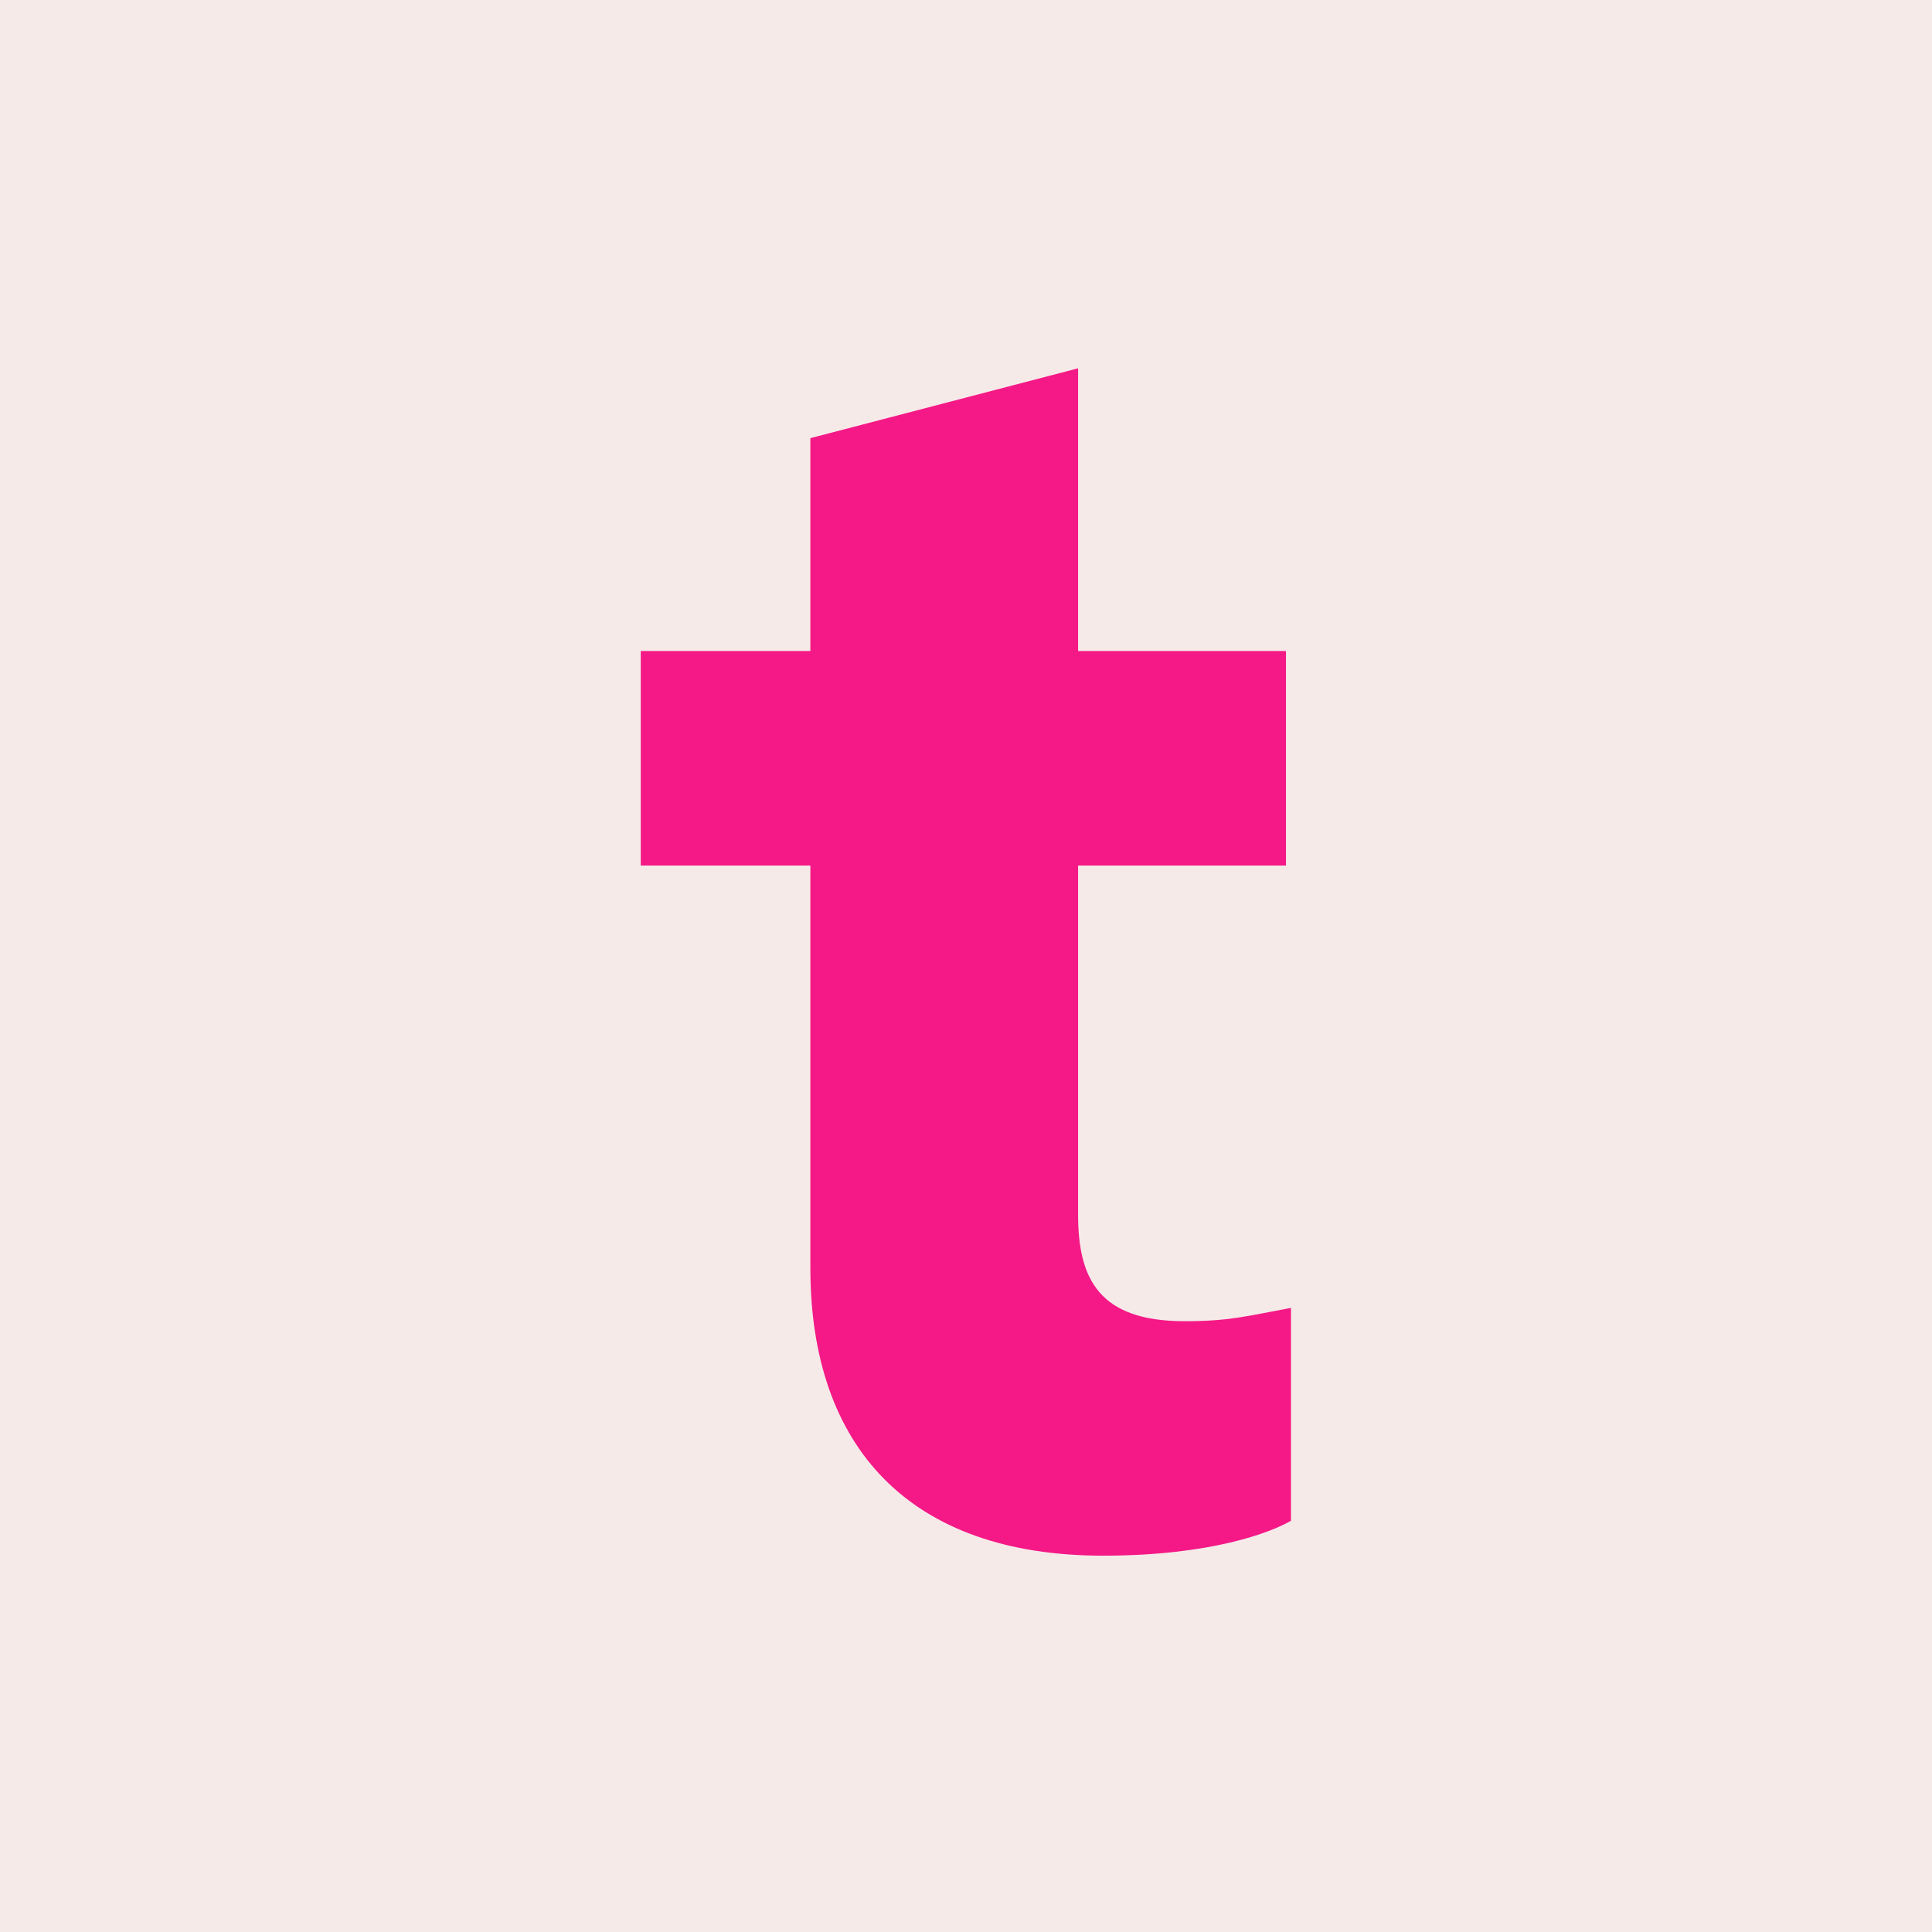
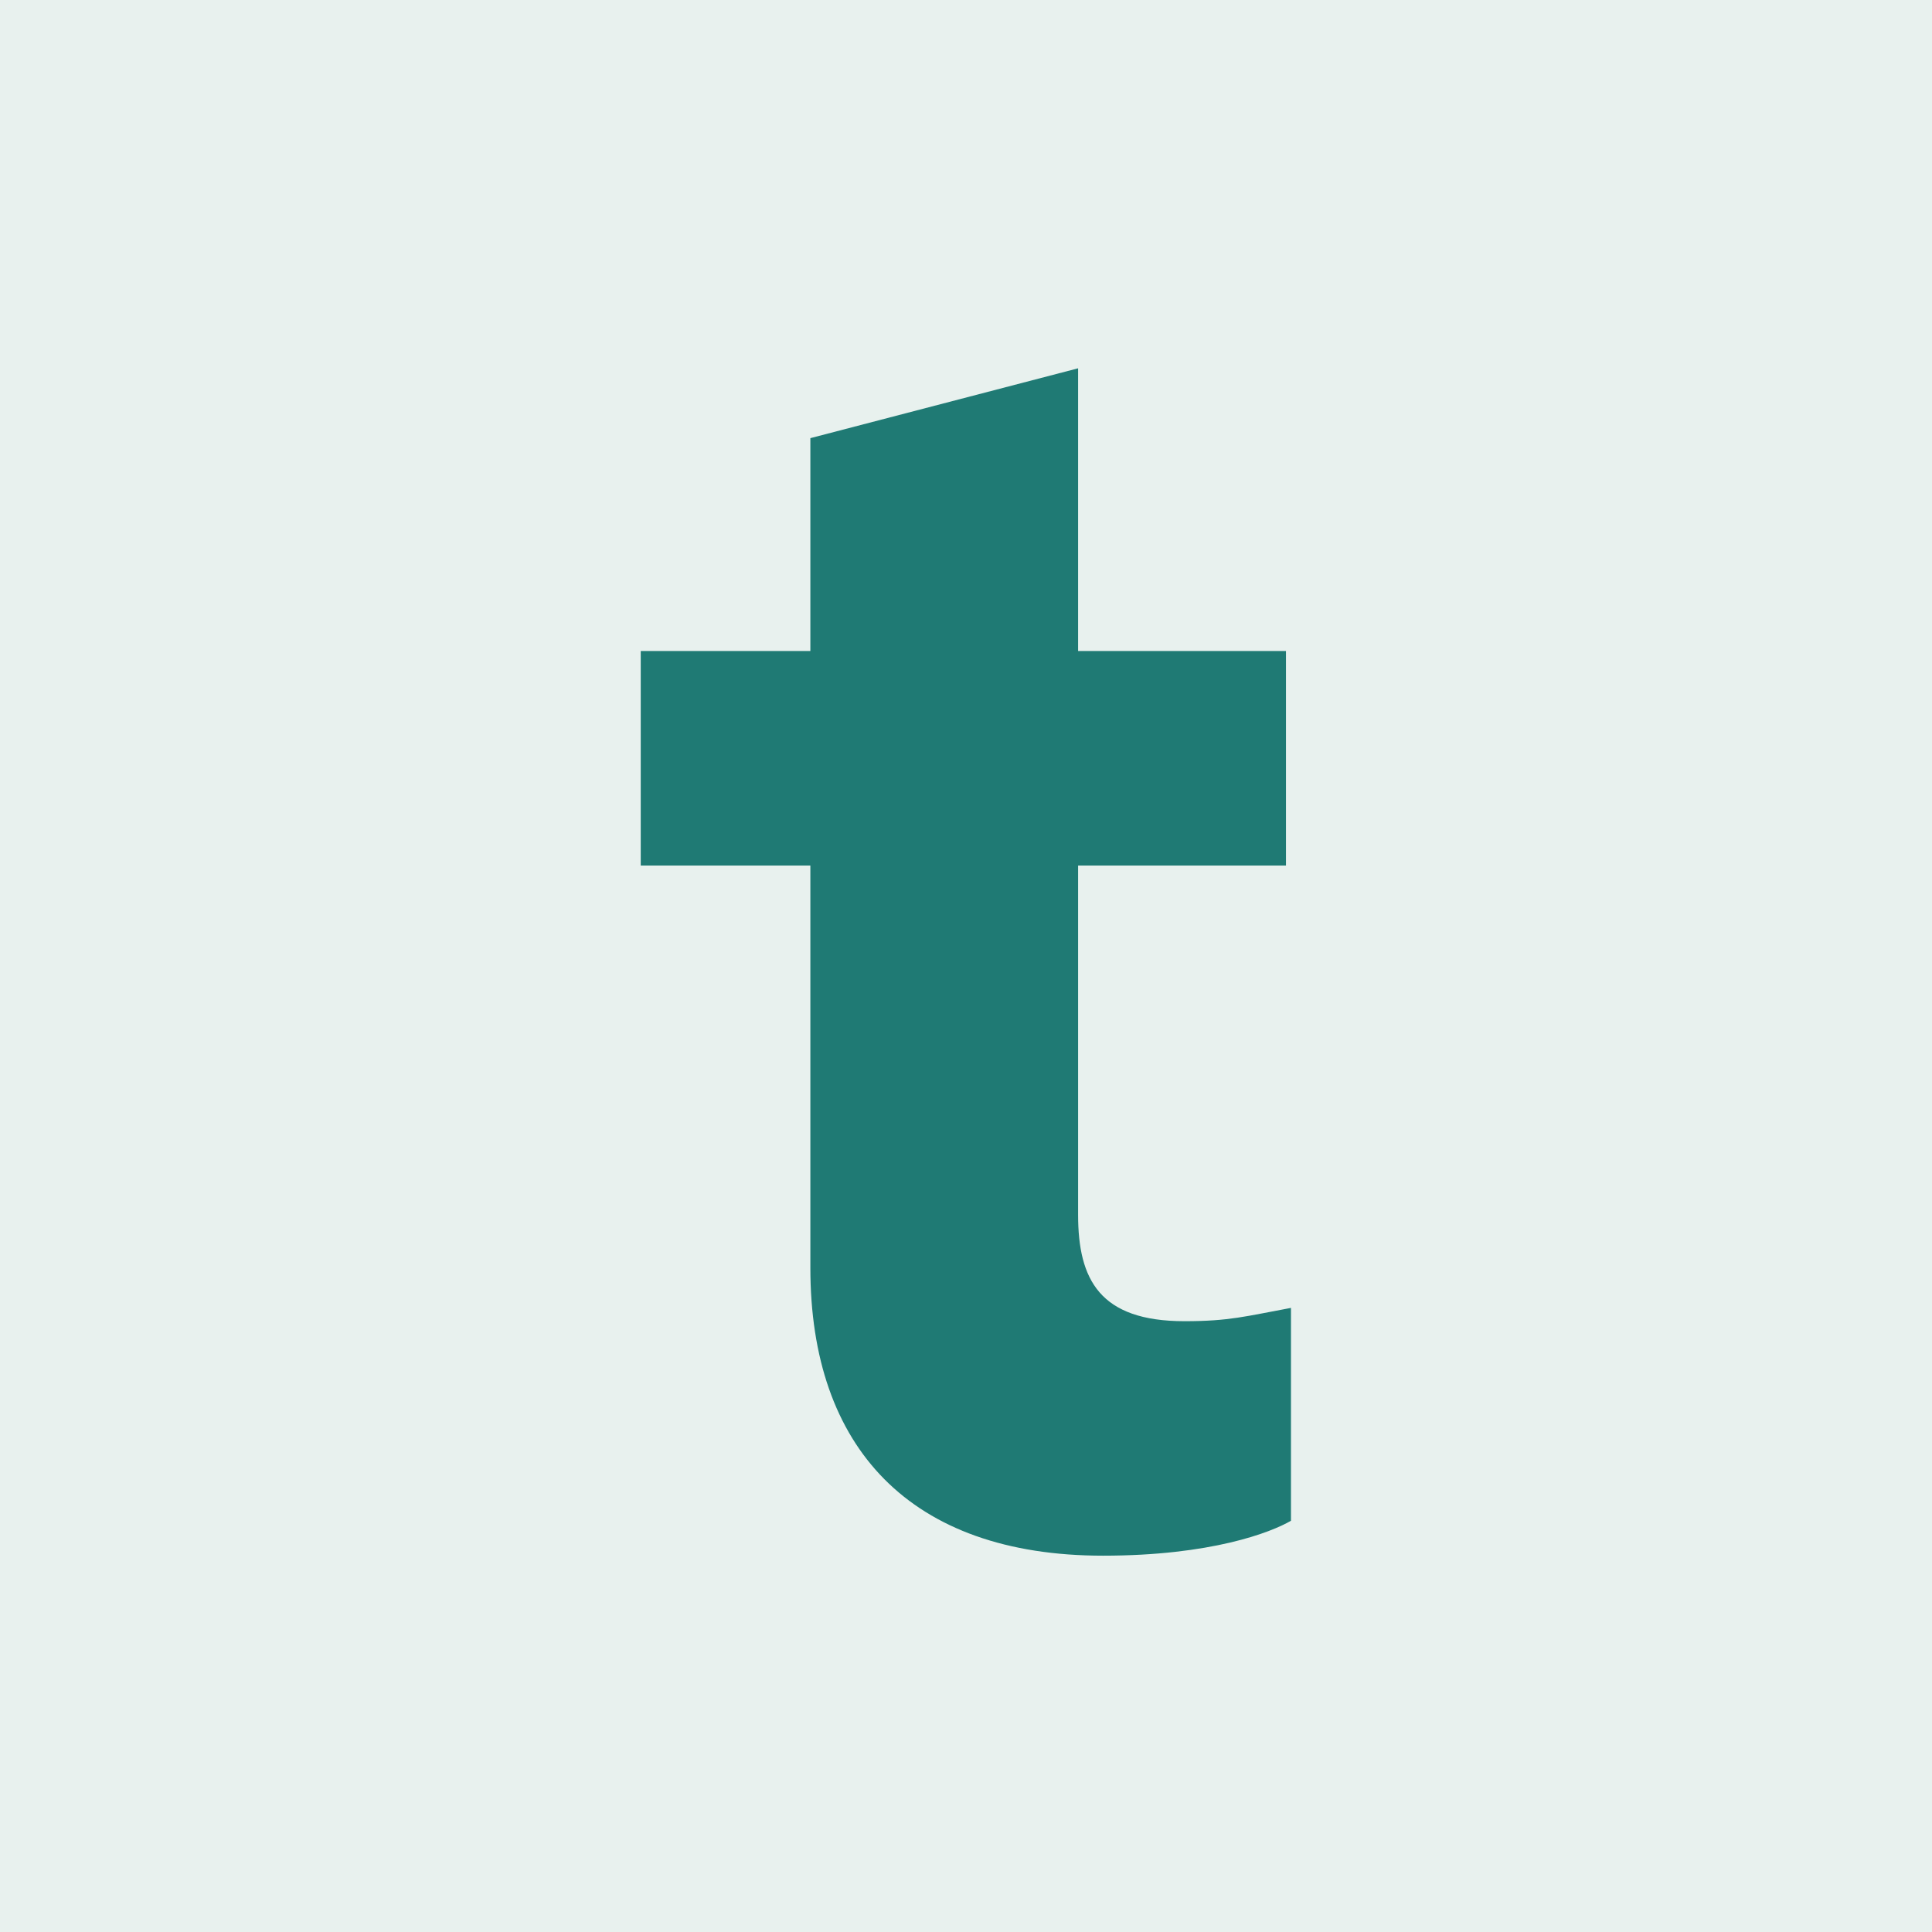
<svg xmlns="http://www.w3.org/2000/svg" width="790" height="790" viewBox="0 0 790 790" fill="none">
-   <rect width="790" height="790" fill="#F6EAE9" />
-   <path d="M139 367C81 367 51 334.5 51 280.5V159.5H0V95H51V31L131.5 10V95H194V159.5H131.5V264.5C131.5 284 138 296.5 163.5 296.5C177 296.5 182 295 195.5 292.5V356.5C189.5 360 171.5 367 139 367Z" fill="#F41986" transform="translate(262 137) scale(1.36)" />
+   <rect width="790" height="790" fill="#E8F1EE" />
+   <path d="M139 367C81 367 51 334.5 51 280.5V159.5H0V95H51V31L131.5 10V95H194V159.5H131.5V264.5C131.5 284 138 296.5 163.5 296.5C177 296.5 182 295 195.5 292.5V356.5C189.5 360 171.5 367 139 367Z" fill="#1F7A74" transform="translate(262 137) scale(1.36)" />
</svg>
